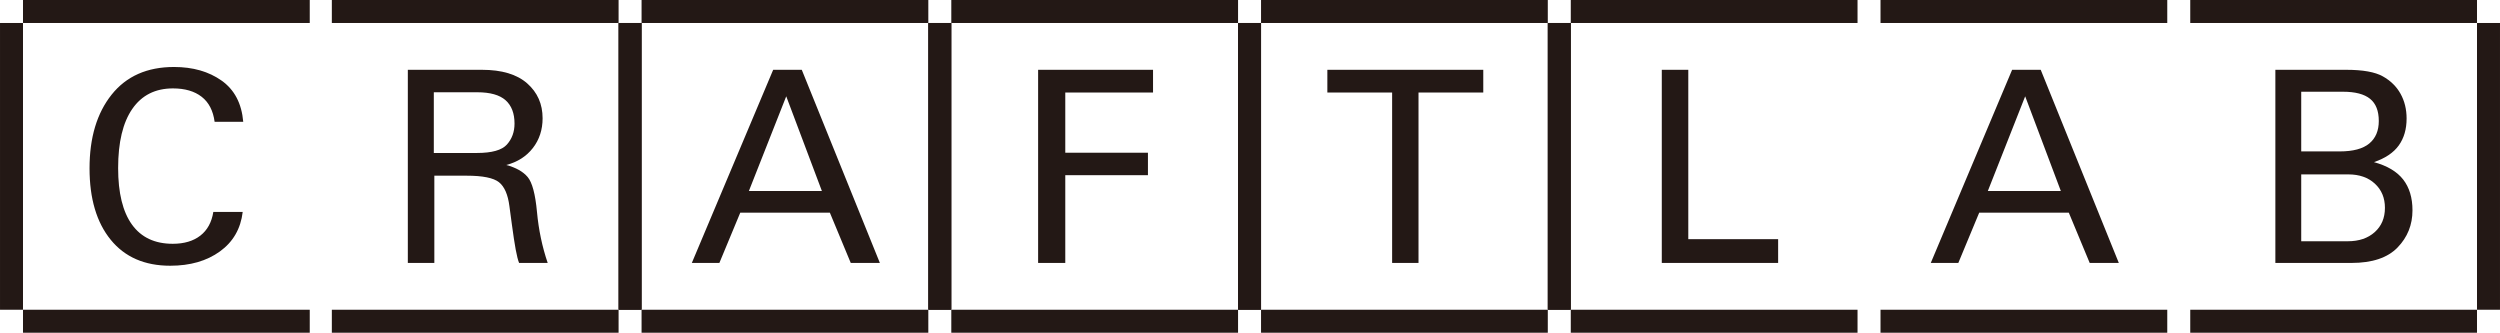
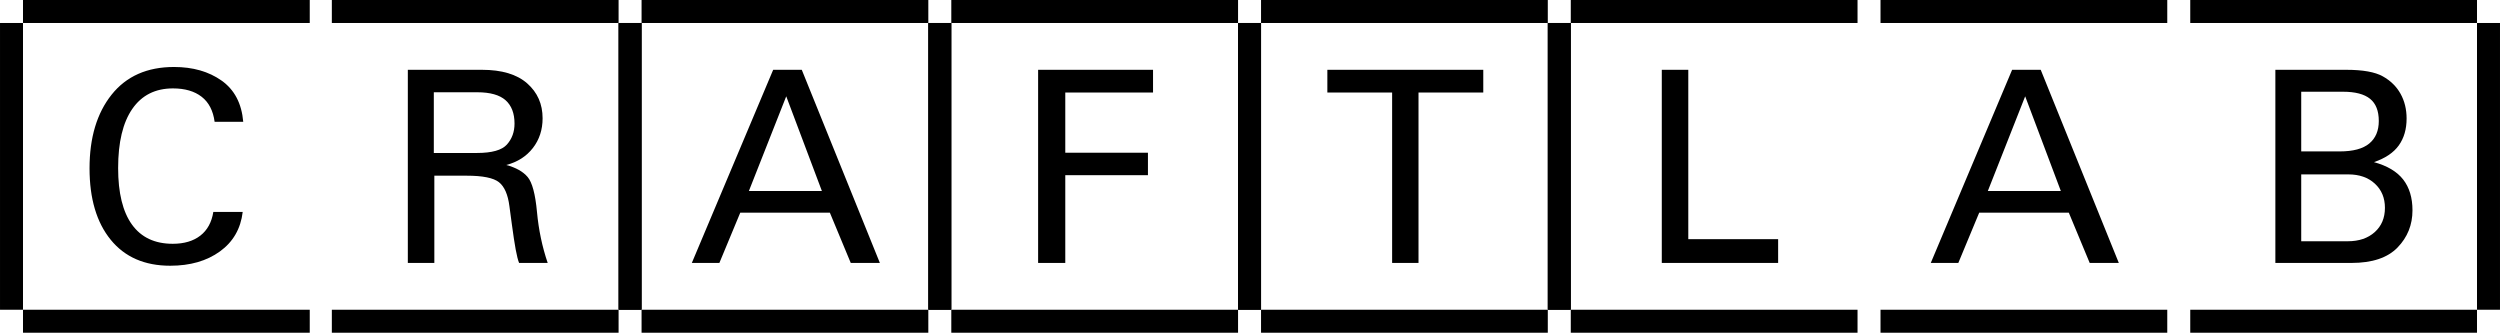
<svg xmlns="http://www.w3.org/2000/svg" id="b" data-name="레이어 2" width="109.889mm" height="14.625mm" viewBox="0 0 311.496 41.457">
  <g id="c" data-name="레이어 1">
    <g>
      <g>
-         <path d="M60.04,8.697c2.484,0,4.366.564,5.646,1.692,1.28,1.128,1.92,2.576,1.92,4.344,0,1.432-.404,2.668-1.212,3.71-.808,1.041-1.912,1.747-3.311,2.115,1.204.325,2.091.824,2.66,1.497.569.673.957,2.123,1.163,4.352.206,2.229.651,4.347,1.334,6.354h-3.563c-.141-.347-.282-.903-.423-1.668-.141-.765-.304-1.836-.488-3.214l-.293-2.18c-.185-1.453-.618-2.451-1.302-2.994-.683-.542-2.023-.814-4.019-.814h-4.035v10.869h-3.303V8.697h9.225ZM59.422,19.061c1.865,0,3.113-.352,3.742-1.057.629-.705.944-1.573.944-2.603,0-1.28-.372-2.251-1.115-2.912-.743-.662-1.923-.993-3.539-.993h-5.402v7.566h5.369Z" fill="#231815" stroke-width="0" />
+         <path d="M60.04,8.697c2.484,0,4.366.564,5.646,1.692,1.28,1.128,1.92,2.576,1.92,4.344,0,1.432-.404,2.668-1.212,3.71-.808,1.041-1.912,1.747-3.311,2.115,1.204.325,2.091.824,2.66,1.497.569.673.957,2.123,1.163,4.352.206,2.229.651,4.347,1.334,6.354h-3.563c-.141-.347-.282-.903-.423-1.668-.141-.765-.304-1.836-.488-3.214l-.293-2.18c-.185-1.453-.618-2.451-1.302-2.994-.683-.542-2.023-.814-4.019-.814h-4.035v10.869h-3.303V8.697h9.225ZM59.422,19.061c1.865,0,3.113-.352,3.742-1.057.629-.705.944-1.573.944-2.603,0-1.28-.372-2.251-1.115-2.912-.743-.662-1.923-.993-3.539-.993h-5.402v7.566h5.369Z" fill="#000000" stroke-width="0" />
        <g>
-           <path d="M26.741,15.18c-.185-1.388-.724-2.43-1.619-3.124-.895-.694-2.085-1.041-3.571-1.041-2.202,0-3.891.852-5.068,2.554-1.177,1.703-1.765,4.16-1.765,7.37,0,3.102.575,5.451,1.725,7.045,1.15,1.595,2.842,2.392,5.076,2.392,1.421,0,2.568-.339,3.441-1.017.873-.678,1.413-1.662,1.619-2.953h3.661c-.25,2.093-1.196,3.734-2.839,4.922-1.643,1.188-3.707,1.782-6.191,1.782-3.189,0-5.662-1.079-7.419-3.238-1.757-2.158-2.636-5.125-2.636-8.9,0-3.818.917-6.877,2.75-9.177,1.833-2.299,4.426-3.449,7.777-3.449,2.354,0,4.33.567,5.931,1.7,1.6,1.134,2.498,2.845,2.693,5.133h-3.563Z" fill="#231815" stroke-width="0" />
-           <path d="M0,2.864v35.729h2.864V2.864H0Z" fill="#231815" stroke-width="0" />
-           <path d="M38.593,0H2.864v2.864h35.729V0Z" fill="#231815" stroke-width="0" />
-           <path d="M38.593,38.593H2.864v2.864h35.729v-2.864Z" fill="#231815" stroke-width="0" />
+           <path d="M26.741,15.18c-.185-1.388-.724-2.43-1.619-3.124-.895-.694-2.085-1.041-3.571-1.041-2.202,0-3.891.852-5.068,2.554-1.177,1.703-1.765,4.16-1.765,7.37,0,3.102.575,5.451,1.725,7.045,1.15,1.595,2.842,2.392,5.076,2.392,1.421,0,2.568-.339,3.441-1.017.873-.678,1.413-1.662,1.619-2.953h3.661c-.25,2.093-1.196,3.734-2.839,4.922-1.643,1.188-3.707,1.782-6.191,1.782-3.189,0-5.662-1.079-7.419-3.238-1.757-2.158-2.636-5.125-2.636-8.9,0-3.818.917-6.877,2.75-9.177,1.833-2.299,4.426-3.449,7.777-3.449,2.354,0,4.33.567,5.931,1.7,1.6,1.134,2.498,2.845,2.693,5.133h-3.563Z" fill="#000000" stroke-width="0" />
+           <path d="M0,2.864v35.729h2.864V2.864H0Z" fill="#000000" stroke-width="0" />
+           <path d="M38.593,0H2.864v2.864h35.729V0Z" fill="#000000" stroke-width="0" />
+           <path d="M38.593,38.593H2.864v2.864h35.729v-2.864Z" fill="#000000" stroke-width="0" />
        </g>
        <g>
-           <path d="M77.074,2.864v35.729h2.864V2.864h-2.864Z" fill="#231815" stroke-width="0" />
-           <path d="M77.074,0h-35.729v2.864h35.729V0Z" fill="#231815" stroke-width="0" />
-           <path d="M77.074,38.593h-35.729v2.864h35.729v-2.864Z" fill="#231815" stroke-width="0" />
+           <path d="M77.074,2.864v35.729h2.864V2.864h-2.864Z" fill="#000000" stroke-width="0" />
+           <path d="M77.074,0h-35.729v2.864h35.729V0Z" fill="#000000" stroke-width="0" />
+           <path d="M77.074,38.593h-35.729v2.864h35.729v-2.864Z" fill="#000000" stroke-width="0" />
        </g>
      </g>
      <g>
-         <path d="M99.899,8.697l9.73,24.064h-3.628l-2.603-6.264h-11.162l-2.603,6.264h-3.433l10.136-24.064h3.563ZM93.31,23.796h9.095l-4.442-11.796-4.653,11.796Z" fill="#231815" stroke-width="0" />
+         <path d="M99.899,8.697l9.73,24.064h-3.628l-2.603-6.264h-11.162l-2.603,6.264h-3.433l10.136-24.064h3.563ZM93.31,23.796h9.095l-4.442-11.796-4.653,11.796Z" fill="#000000" stroke-width="0" />
        <g>
-           <path d="M77.074,2.864v35.729h2.864V2.864h-2.864Z" fill="#231815" stroke-width="0" />
-           <path d="M115.667,2.864v35.729h2.864V2.864h-2.864Z" fill="#231815" stroke-width="0" />
-           <path d="M115.667,0h-35.729v2.864h35.729V0Z" fill="#231815" stroke-width="0" />
-           <path d="M115.667,38.593h-35.729v2.864h35.729v-2.864Z" fill="#231815" stroke-width="0" />
+           <path d="M77.074,2.864v35.729h2.864V2.864h-2.864Z" fill="#000000" stroke-width="0" />
+           <path d="M115.667,2.864v35.729h2.864V2.864h-2.864Z" fill="#000000" stroke-width="0" />
+           <path d="M115.667,0h-35.729v2.864h35.729V0Z" fill="#000000" stroke-width="0" />
+           <path d="M115.667,38.593h-35.729v2.864h35.729v-2.864Z" fill="#000000" stroke-width="0" />
        </g>
      </g>
      <g>
-         <path d="M143.666,8.697v2.831h-10.934v7.501h10.299v2.799h-10.299v10.934h-3.384V8.697h14.318Z" fill="#231815" stroke-width="0" />
+         <path d="M143.666,8.697v2.831h-10.934v7.501h10.299v2.799h-10.299v10.934h-3.384V8.697h14.318Z" fill="#000000" stroke-width="0" />
        <g>
-           <path d="M115.667,2.864v35.729h2.864V2.864h-2.864Z" fill="#231815" stroke-width="0" />
-           <path d="M154.26,2.864v35.729h2.864V2.864h-2.864Z" fill="#231815" stroke-width="0" />
-           <path d="M154.26,0h-35.729v2.864h35.729V0Z" fill="#231815" stroke-width="0" />
-           <path d="M154.26,38.593h-35.729v2.864h35.729v-2.864Z" fill="#231815" stroke-width="0" />
+           <path d="M115.667,2.864v35.729h2.864V2.864h-2.864Z" fill="#000000" stroke-width="0" />
+           <path d="M154.26,2.864v35.729h2.864V2.864h-2.864Z" fill="#000000" stroke-width="0" />
+           <path d="M154.26,0h-35.729v2.864h35.729V0Z" fill="#000000" stroke-width="0" />
+           <path d="M154.26,38.593h-35.729v2.864h35.729v-2.864Z" fill="#000000" stroke-width="0" />
        </g>
      </g>
      <g>
-         <path d="M184.814,8.697v2.831h-8.07v21.233h-3.287V11.528h-8.07v-2.831h19.427Z" fill="#231815" stroke-width="0" />
+         <path d="M184.814,8.697v2.831h-8.07v21.233h-3.287V11.528h-8.07v-2.831h19.427Z" fill="#000000" stroke-width="0" />
        <g>
-           <path d="M154.26,2.864v35.729h2.864V2.864h-2.864Z" fill="#231815" stroke-width="0" />
-           <path d="M192.853,2.864v35.729h2.864V2.864h-2.864Z" fill="#231815" stroke-width="0" />
-           <path d="M192.853,0h-35.729v2.864h35.729V0Z" fill="#231815" stroke-width="0" />
-           <path d="M192.853,38.593h-35.729v2.864h35.729v-2.864Z" fill="#231815" stroke-width="0" />
+           <path d="M154.26,2.864v35.729h2.864V2.864h-2.864Z" fill="#000000" stroke-width="0" />
+           <path d="M192.853,2.864v35.729h2.864V2.864h-2.864Z" fill="#000000" stroke-width="0" />
+           <path d="M192.853,0h-35.729v2.864h35.729V0Z" fill="#000000" stroke-width="0" />
+           <path d="M192.853,38.593h-35.729v2.864h35.729v-2.864Z" fill="#000000" stroke-width="0" />
        </g>
      </g>
      <g>
-         <path d="M210.359,8.697v21.103h11.194v2.961h-14.497V8.697h3.303Z" fill="#231815" stroke-width="0" />
-         <path d="M292.327,8.697c2.072,0,3.593.271,4.564.814.971.542,1.708,1.266,2.213,2.172.504.906.756,1.934.756,3.083,0,1.324-.323,2.438-.968,3.344-.646.906-1.679,1.603-3.1,2.091,1.659.456,2.874,1.18,3.645,2.172.77.993,1.155,2.27,1.155,3.832,0,1.812-.621,3.357-1.863,4.637-1.242,1.28-3.154,1.92-5.735,1.92h-9.486V8.697h8.819ZM291.53,18.866c1.659,0,2.885-.328,3.677-.984.792-.656,1.188-1.592,1.188-2.807,0-1.258-.364-2.18-1.09-2.766-.727-.586-1.85-.879-3.368-.879h-5.207v7.436h4.8ZM292.539,30.06c1.388,0,2.506-.379,3.352-1.139.846-.759,1.269-1.768,1.269-3.026,0-1.236-.418-2.24-1.253-3.01-.835-.77-1.936-1.155-3.303-1.155h-5.874v8.33h5.809Z" fill="#231815" stroke-width="0" />
-         <path d="M254.271,8.697l9.73,24.064h-3.628l-2.603-6.264h-11.162l-2.603,6.264h-3.433l10.136-24.064h3.563ZM247.682,23.796h9.095l-4.442-11.796-4.653,11.796Z" fill="#231815" stroke-width="0" />
+         <path d="M210.359,8.697v21.103h11.194v2.961h-14.497V8.697h3.303Z" fill="#000000" stroke-width="0" />
+         <path d="M292.327,8.697c2.072,0,3.593.271,4.564.814.971.542,1.708,1.266,2.213,2.172.504.906.756,1.934.756,3.083,0,1.324-.323,2.438-.968,3.344-.646.906-1.679,1.603-3.1,2.091,1.659.456,2.874,1.18,3.645,2.172.77.993,1.155,2.27,1.155,3.832,0,1.812-.621,3.357-1.863,4.637-1.242,1.28-3.154,1.92-5.735,1.92h-9.486V8.697h8.819ZM291.53,18.866c1.659,0,2.885-.328,3.677-.984.792-.656,1.188-1.592,1.188-2.807,0-1.258-.364-2.18-1.09-2.766-.727-.586-1.85-.879-3.368-.879h-5.207v7.436h4.8ZM292.539,30.06c1.388,0,2.506-.379,3.352-1.139.846-.759,1.269-1.768,1.269-3.026,0-1.236-.418-2.24-1.253-3.01-.835-.77-1.936-1.155-3.303-1.155h-5.874v8.33h5.809Z" fill="#000000" stroke-width="0" />
+         <path d="M254.271,8.697l9.73,24.064h-3.628l-2.603-6.264h-11.162l-2.603,6.264h-3.433l10.136-24.064h3.563ZM247.682,23.796h9.095l-4.442-11.796-4.653,11.796Z" fill="#000000" stroke-width="0" />
        <g>
-           <path d="M192.853,2.864v35.729h2.864V2.864h-2.864Z" fill="#231815" stroke-width="0" />
-           <path d="M231.446,0h-35.729v2.864h35.729V0Z" fill="#231815" stroke-width="0" />
-           <path d="M231.446,38.593h-35.729v2.864h35.729v-2.864Z" fill="#231815" stroke-width="0" />
+           <path d="M192.853,2.864v35.729h2.864V2.864h-2.864Z" fill="#000000" stroke-width="0" />
+           <path d="M231.446,0h-35.729v2.864h35.729V0Z" fill="#000000" stroke-width="0" />
+           <path d="M231.446,38.593h-35.729v2.864h35.729v-2.864Z" fill="#000000" stroke-width="0" />
        </g>
        <g>
-           <path d="M270.039,0h-35.729v2.864h35.729V0Z" fill="#231815" stroke-width="0" />
-           <path d="M270.039,38.593h-35.729v2.864h35.729v-2.864Z" fill="#231815" stroke-width="0" />
+           <path d="M270.039,0h-35.729v2.864h35.729V0Z" fill="#000000" stroke-width="0" />
+           <path d="M270.039,38.593h-35.729v2.864h35.729v-2.864Z" fill="#000000" stroke-width="0" />
        </g>
        <g>
-           <path d="M308.632,2.864v35.729h2.864V2.864h-2.864Z" fill="#231815" stroke-width="0" />
-           <path d="M308.632,0h-35.729v2.864h35.729V0Z" fill="#231815" stroke-width="0" />
-           <path d="M308.632,38.593h-35.729v2.864h35.729v-2.864Z" fill="#231815" stroke-width="0" />
+           <path d="M308.632,2.864v35.729h2.864V2.864h-2.864Z" fill="#000000" stroke-width="0" />
+           <path d="M308.632,0h-35.729v2.864h35.729V0Z" fill="#000000" stroke-width="0" />
+           <path d="M308.632,38.593h-35.729v2.864h35.729v-2.864Z" fill="#000000" stroke-width="0" />
        </g>
      </g>
    </g>
  </g>
</svg>
